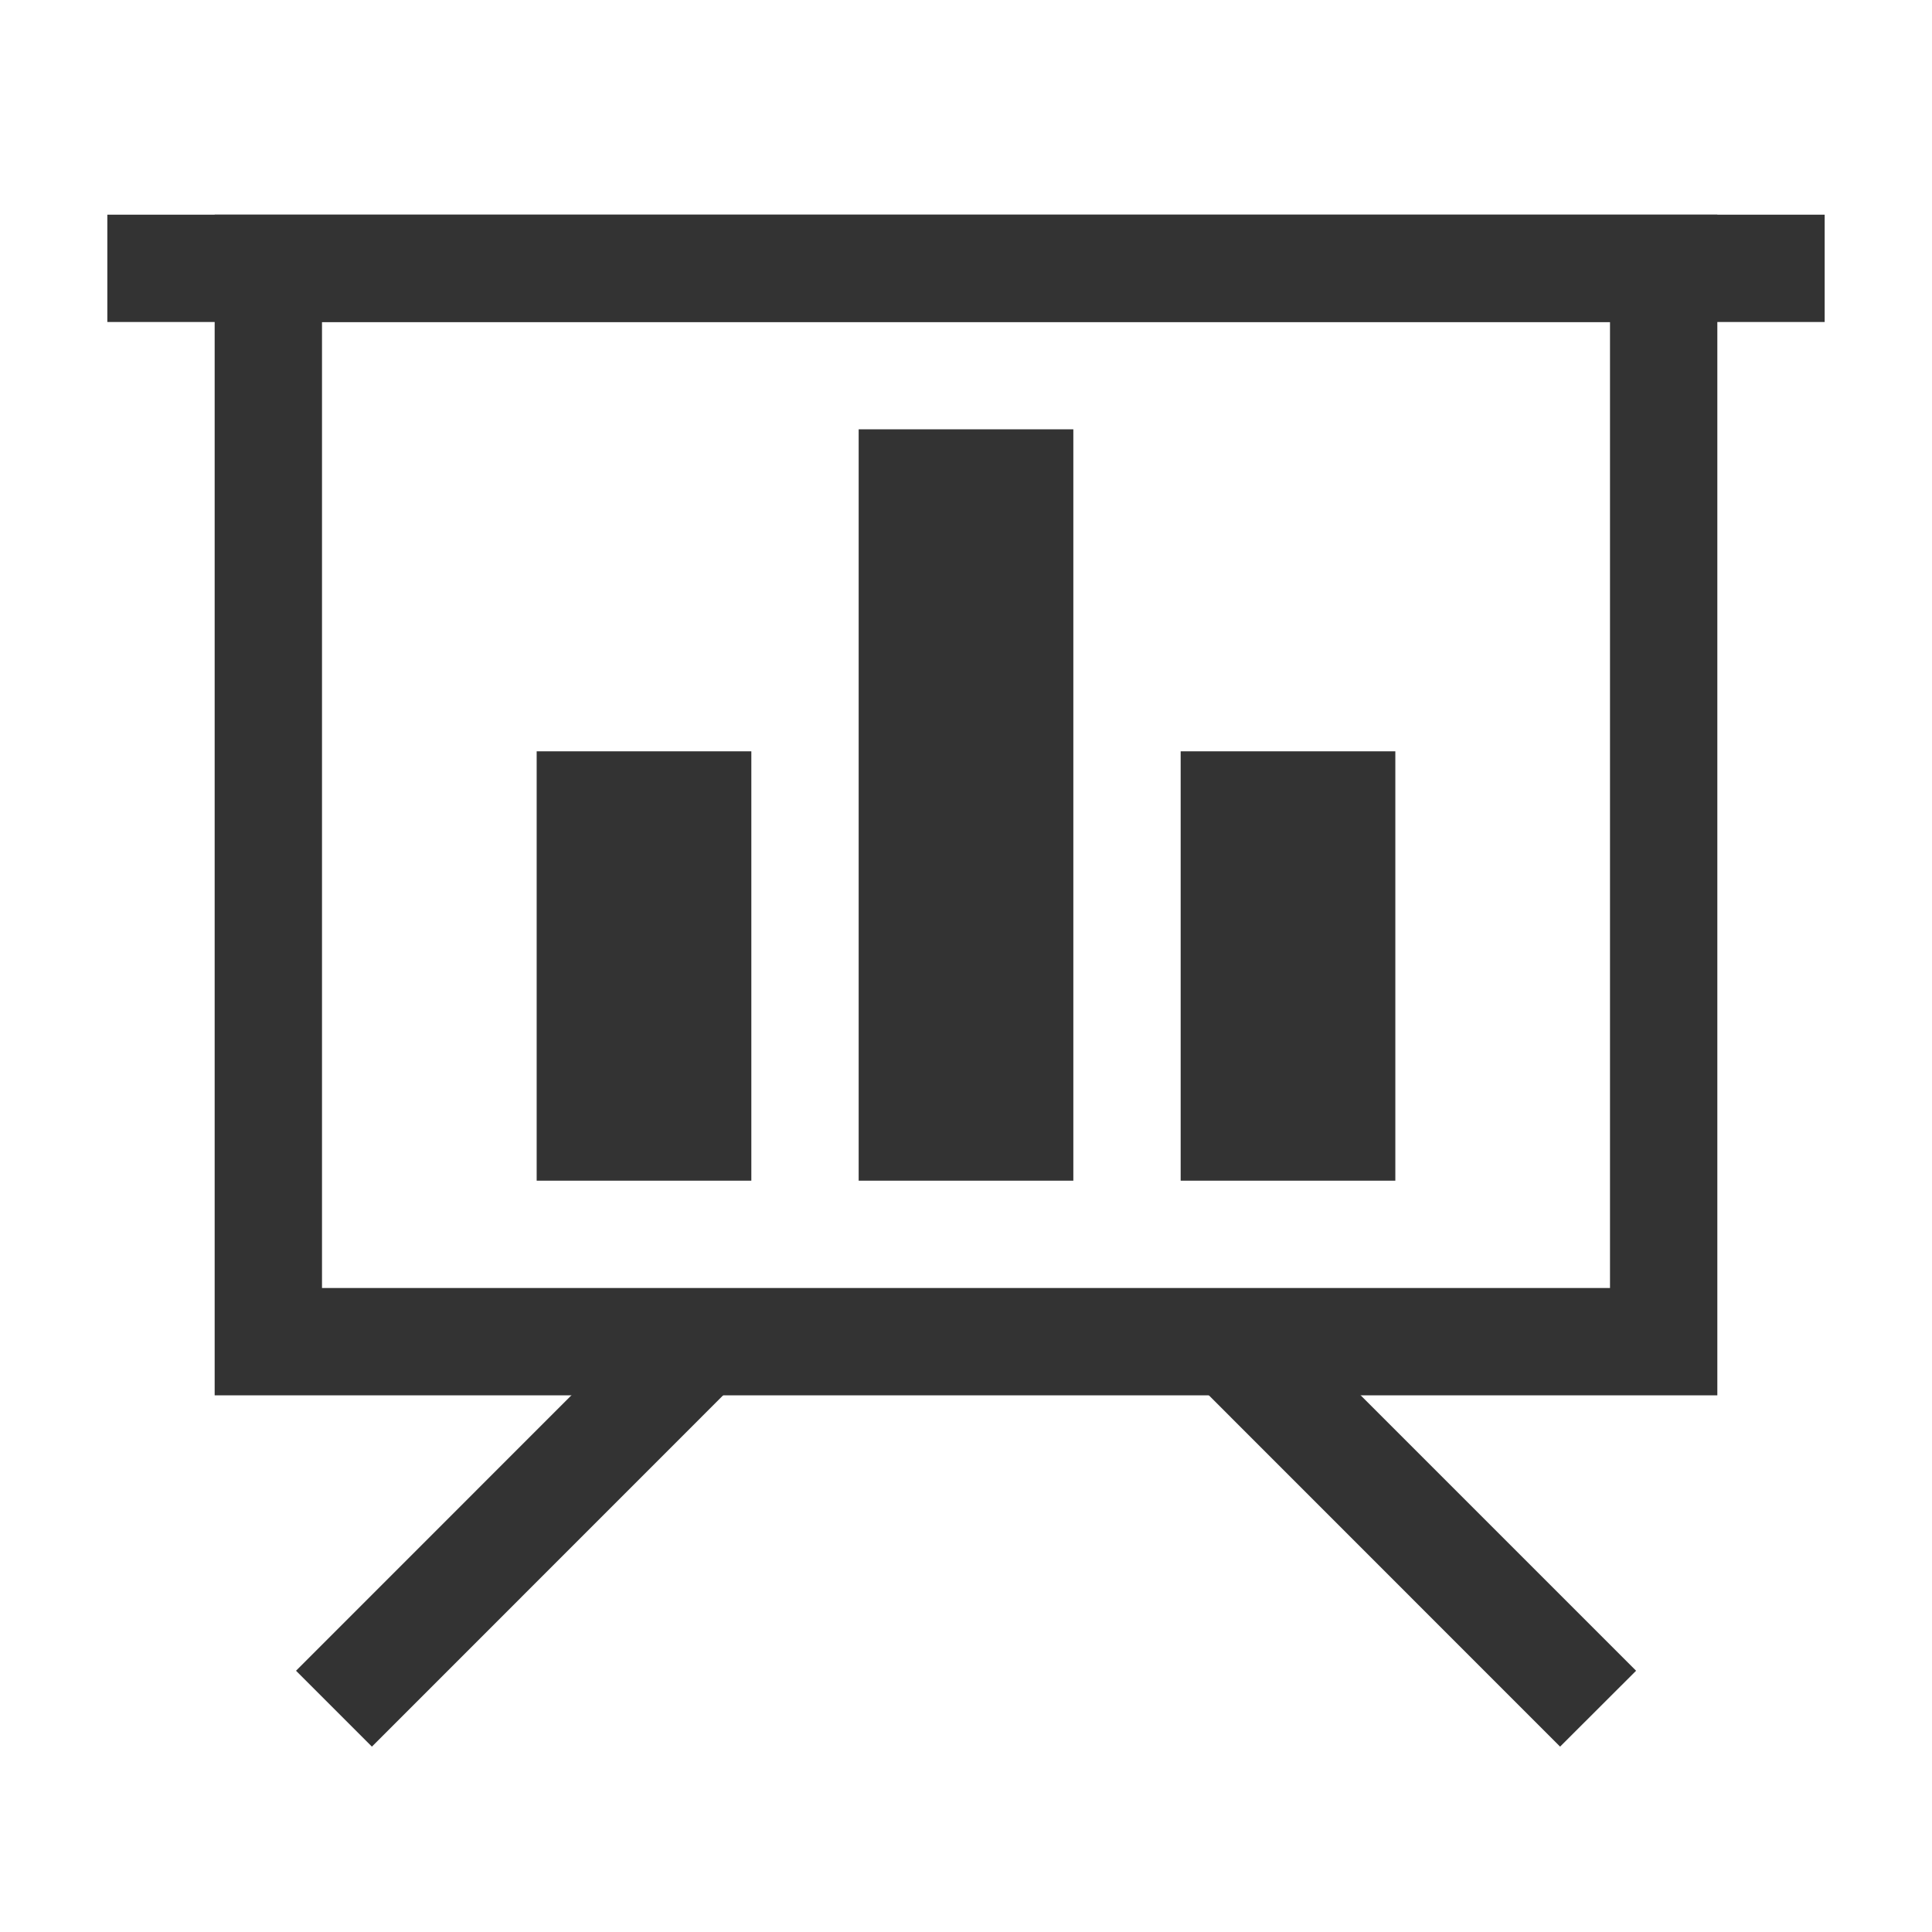
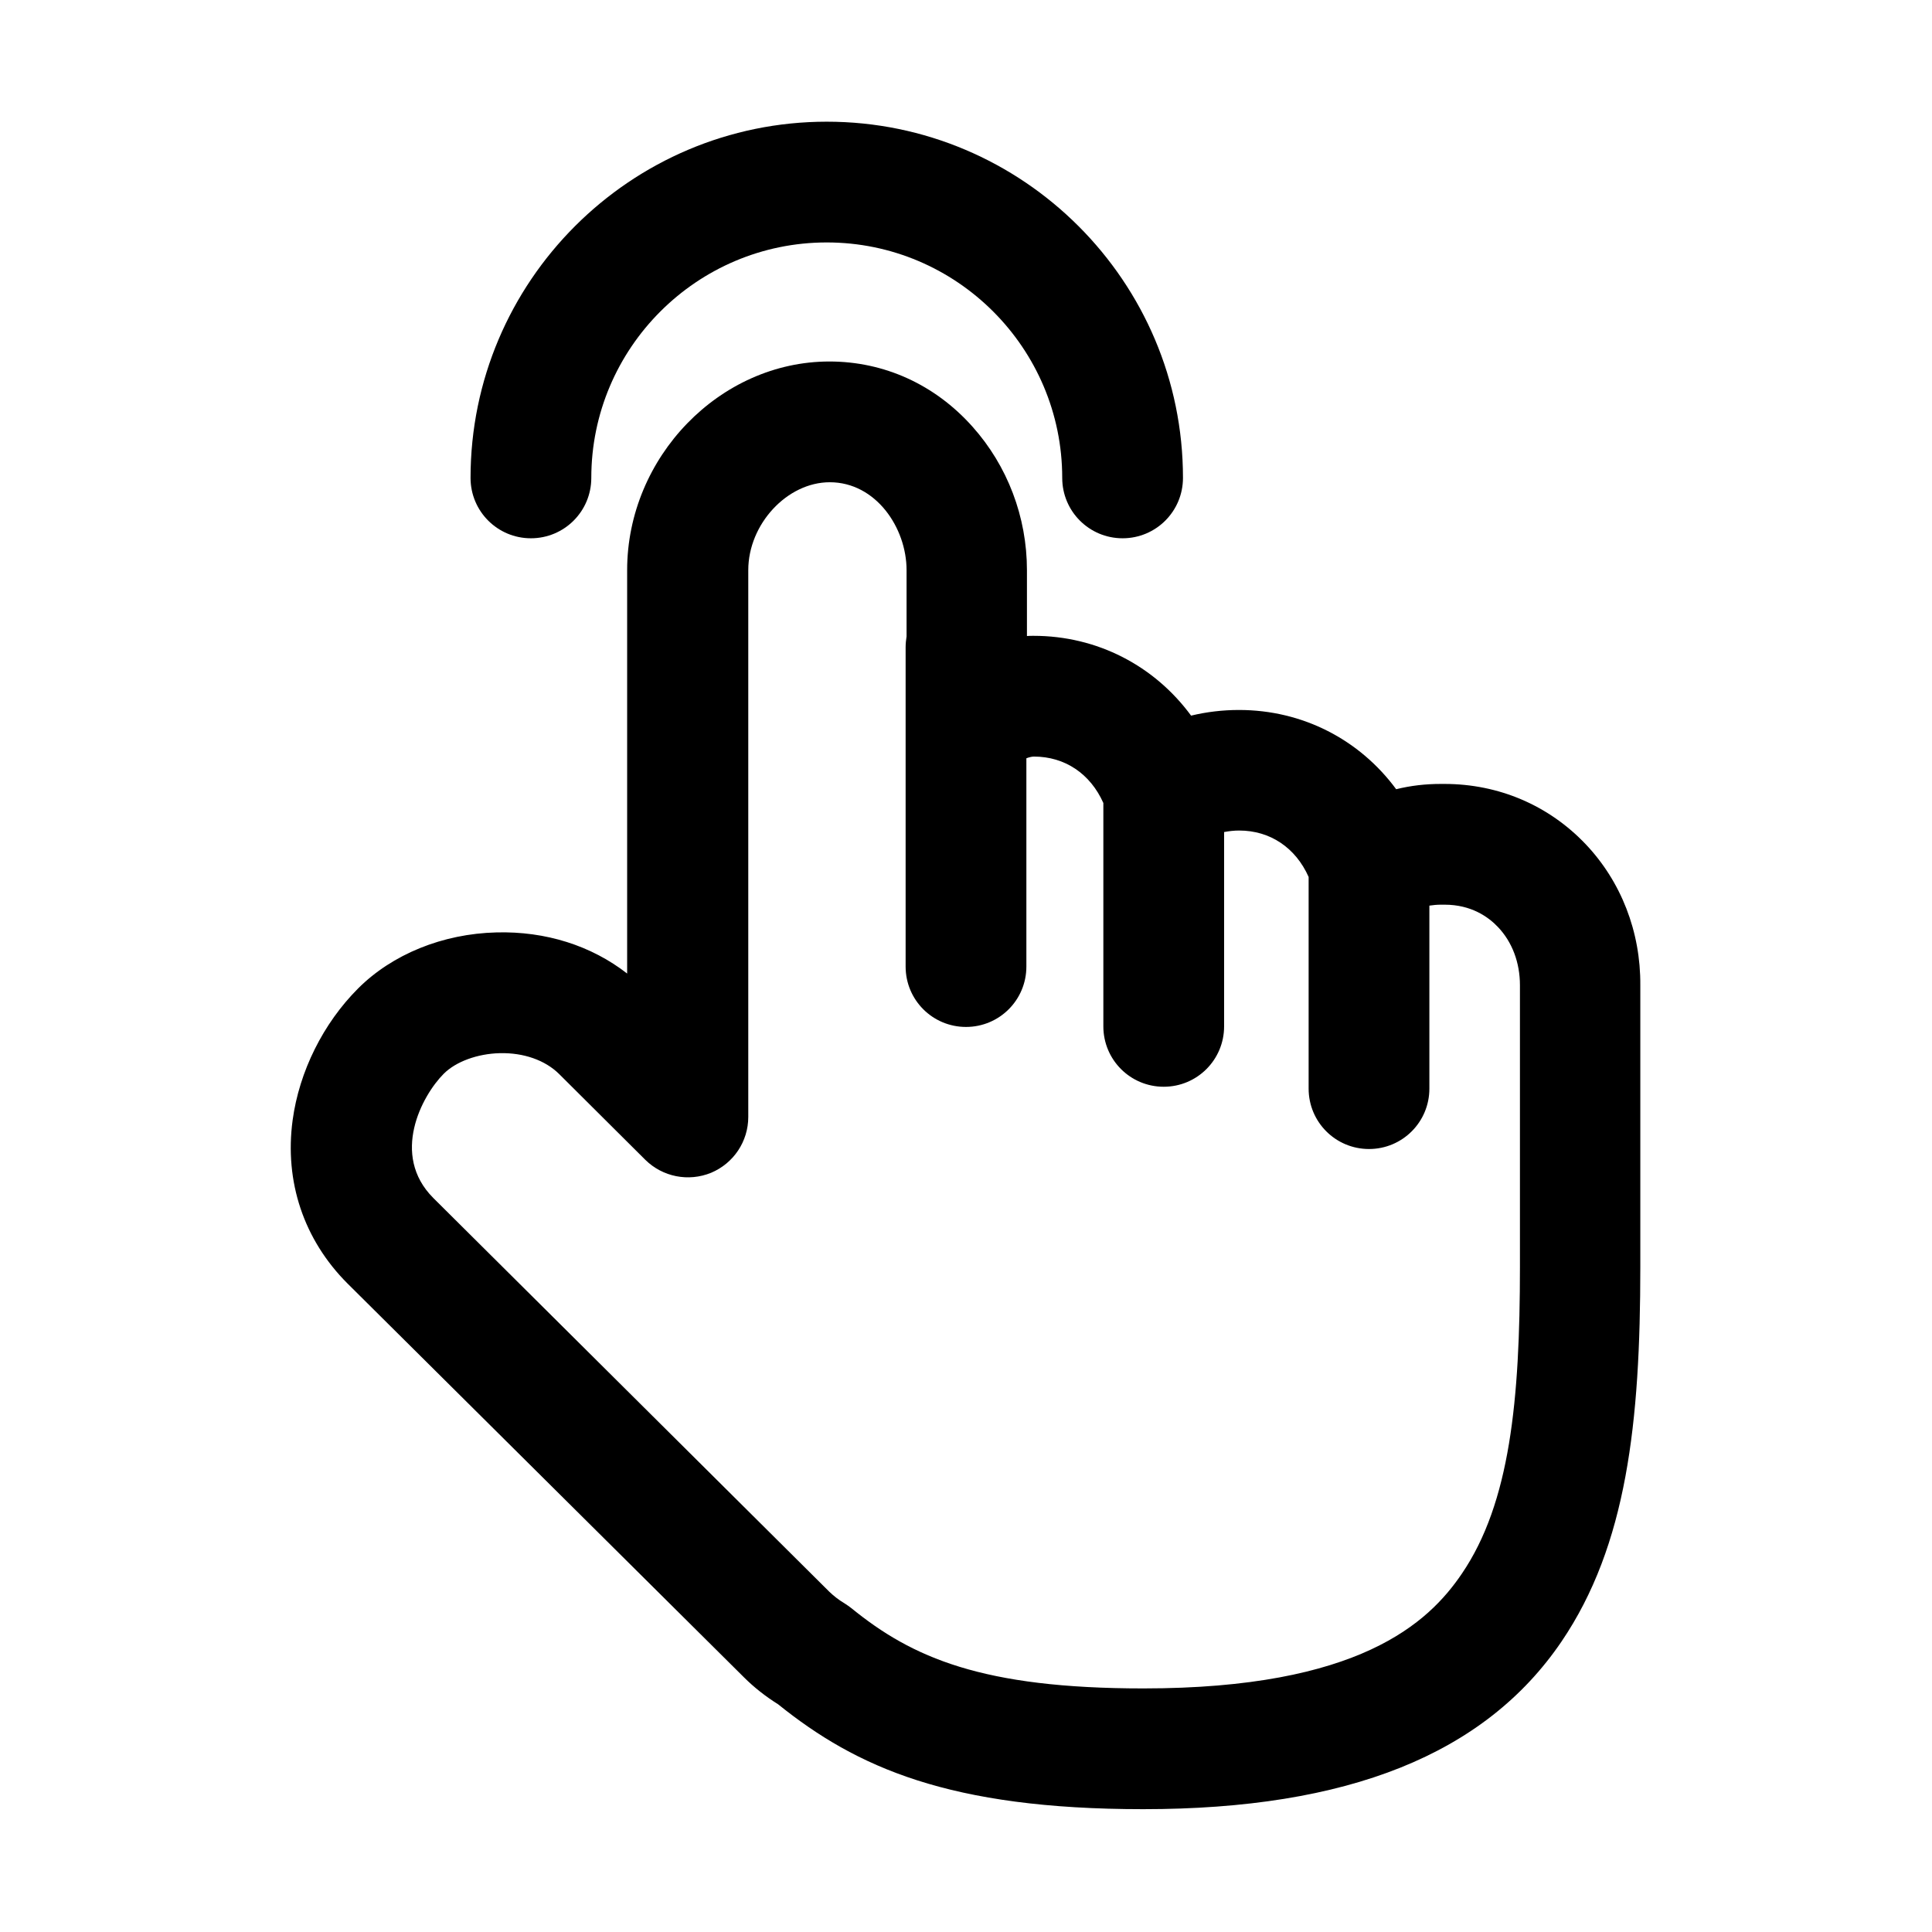
- <svg xmlns="http://www.w3.org/2000/svg" t="1614055733916" class="icon" viewBox="0 0 1024 1024" version="1.1" p-id="2570" width="200" height="200">
+ <svg xmlns="http://www.w3.org/2000/svg" t="1614233038047" class="icon" viewBox="0 0 1024 1024" version="1.1" p-id="8205" width="200" height="200">
  <defs>
    <style type="text/css" />
  </defs>
-   <path d="M56.889 113.778h910.222v56.889H56.889zM284.444 398.222h113.778v227.556H284.444zM625.778 398.222h113.778v227.556h-113.778zM455.111 227.556h113.778v398.222H455.111zM398.222 724.594l-201.102 201.159-40.22-40.22 201.102-201.159zM826.88 925.753L625.778 724.594l40.22-40.22 201.159 201.159z" fill="#333333" p-id="2571" />
-   <path d="M113.778 113.778h796.444v625.778H113.778V113.778z m56.889 56.889v512h682.667V170.667H170.667z" fill="#333333" p-id="2572" />
+   <path d="M840.4 447.4c-19.5-20.5-46-31.9-74.8-31.9h-2c-8.1 0-15.9 0.9-23.6 2.8-19.4-26.3-49.6-42-83.3-42-8.6 0-17.1 1-25.4 3-19.4-26.4-49.7-42.3-83.5-42.3-1.2 0-2.3 0-3.5 0.1v-34.9c0-28.2-10.3-55.3-28.9-76.1-19.9-22.3-46.8-34.5-75.8-34.5-58.1 0-107.2 50.7-107.2 110.6V516c-19-14.8-43.2-22.5-69.3-21.8-28.5 0.7-55.2 11.6-73.3 29.7-18.5 18.5-31.2 44-34.7 69.8-4.4 32.6 5.9 63.4 29.1 86.6l0.1 0.1 210 208.6c5.3 5.3 11.4 10.1 18.1 14.3 41.5 33.4 90.8 55.6 193.5 55.6 108.6 0 181.1-29.1 221.7-88.8 34.7-51.1 41.8-116.3 41.8-198.6V522.2c0.2-28.4-10.2-55-29-74.8z m-34.8 224.1c0 70.4-5.2 125-30.8 162.6-17.7 26.1-54.5 60.8-168.8 60.8-85.4 0-122.5-16.3-154.7-42.5-1.2-0.9-2.4-1.8-3.7-2.6-3.2-1.9-5.8-4-8.1-6.2L229.6 634.9c-22.7-22.8-6-54.2 5.6-65.8 6.4-6.4 17.8-10.6 29.7-10.9 12.6-0.3 24 3.7 31.4 11l45.7 45.5c9.2 9.1 22.9 11.8 34.9 6.9 11.9-5 19.7-16.6 19.7-29.6V302.2c0-24.4 20.6-46.6 43.2-46.6 24.4 0 40.7 24.1 40.7 46.6v35.1c-0.3 1.9-0.5 3.8-0.5 5.8v169.2c0 17.7 14.3 32 32 32s32-14.3 32-32V401.9c1.6-0.6 3-0.9 4-0.9 16.4 0 29.9 9.1 36.8 24.6V544c0 17.7 14.3 32 32 32s32-14.3 32-32V441c2.7-0.5 5.3-0.8 8-0.8 16.4 0 29.9 9.1 36.8 24.6V577c0 17.7 14.3 32 32 32s32-14.3 32-32v-97c2-0.3 4-0.5 6.1-0.5h2c14.1 0 23.2 6.5 28.3 11.9 7.5 7.9 11.6 18.8 11.6 30.8v149.3z" fill="" p-id="8206" />
+   <path d="M281.4 285.3c17.7 0 32-14.3 32-32 0-68.8 56-124.8 124.8-124.8S563 184.5 563 253.3c0 17.7 14.3 32 32 32s32-14.3 32-32c0-104.1-84.7-188.8-188.8-188.8s-188.8 84.7-188.8 188.8c0 17.7 14.3 32 32 32z" fill="" p-id="8207" />
</svg>
